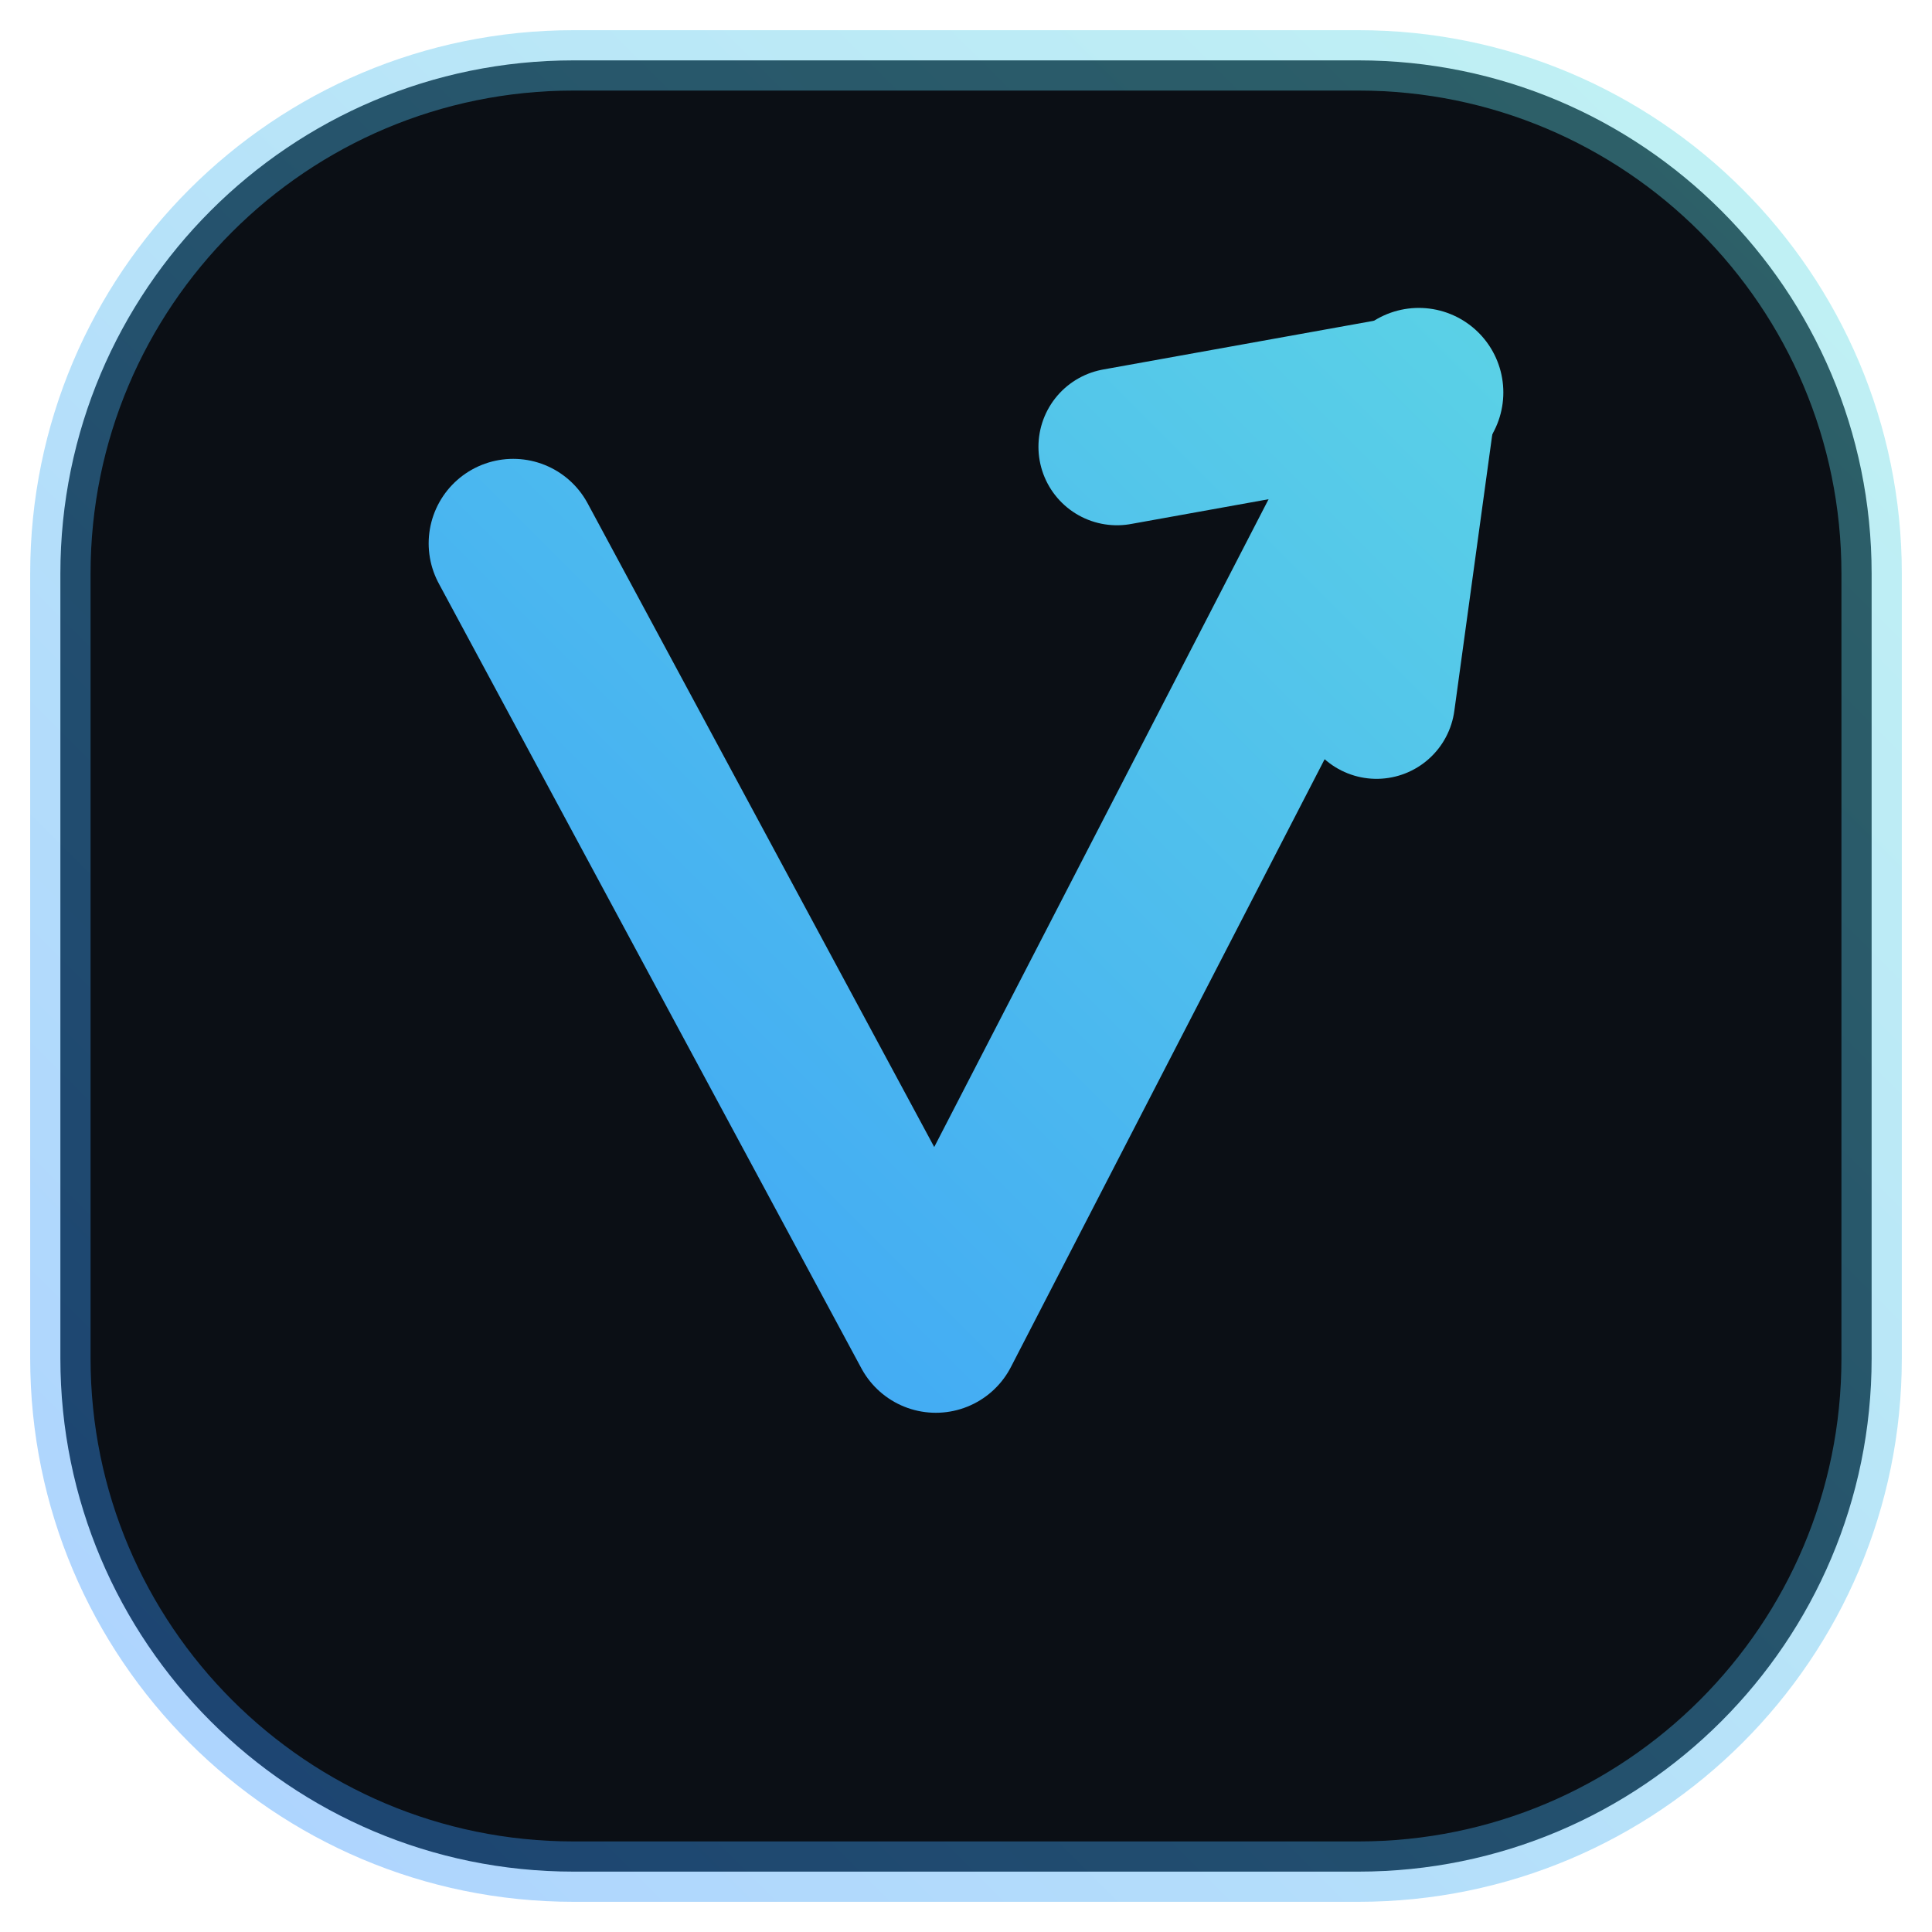
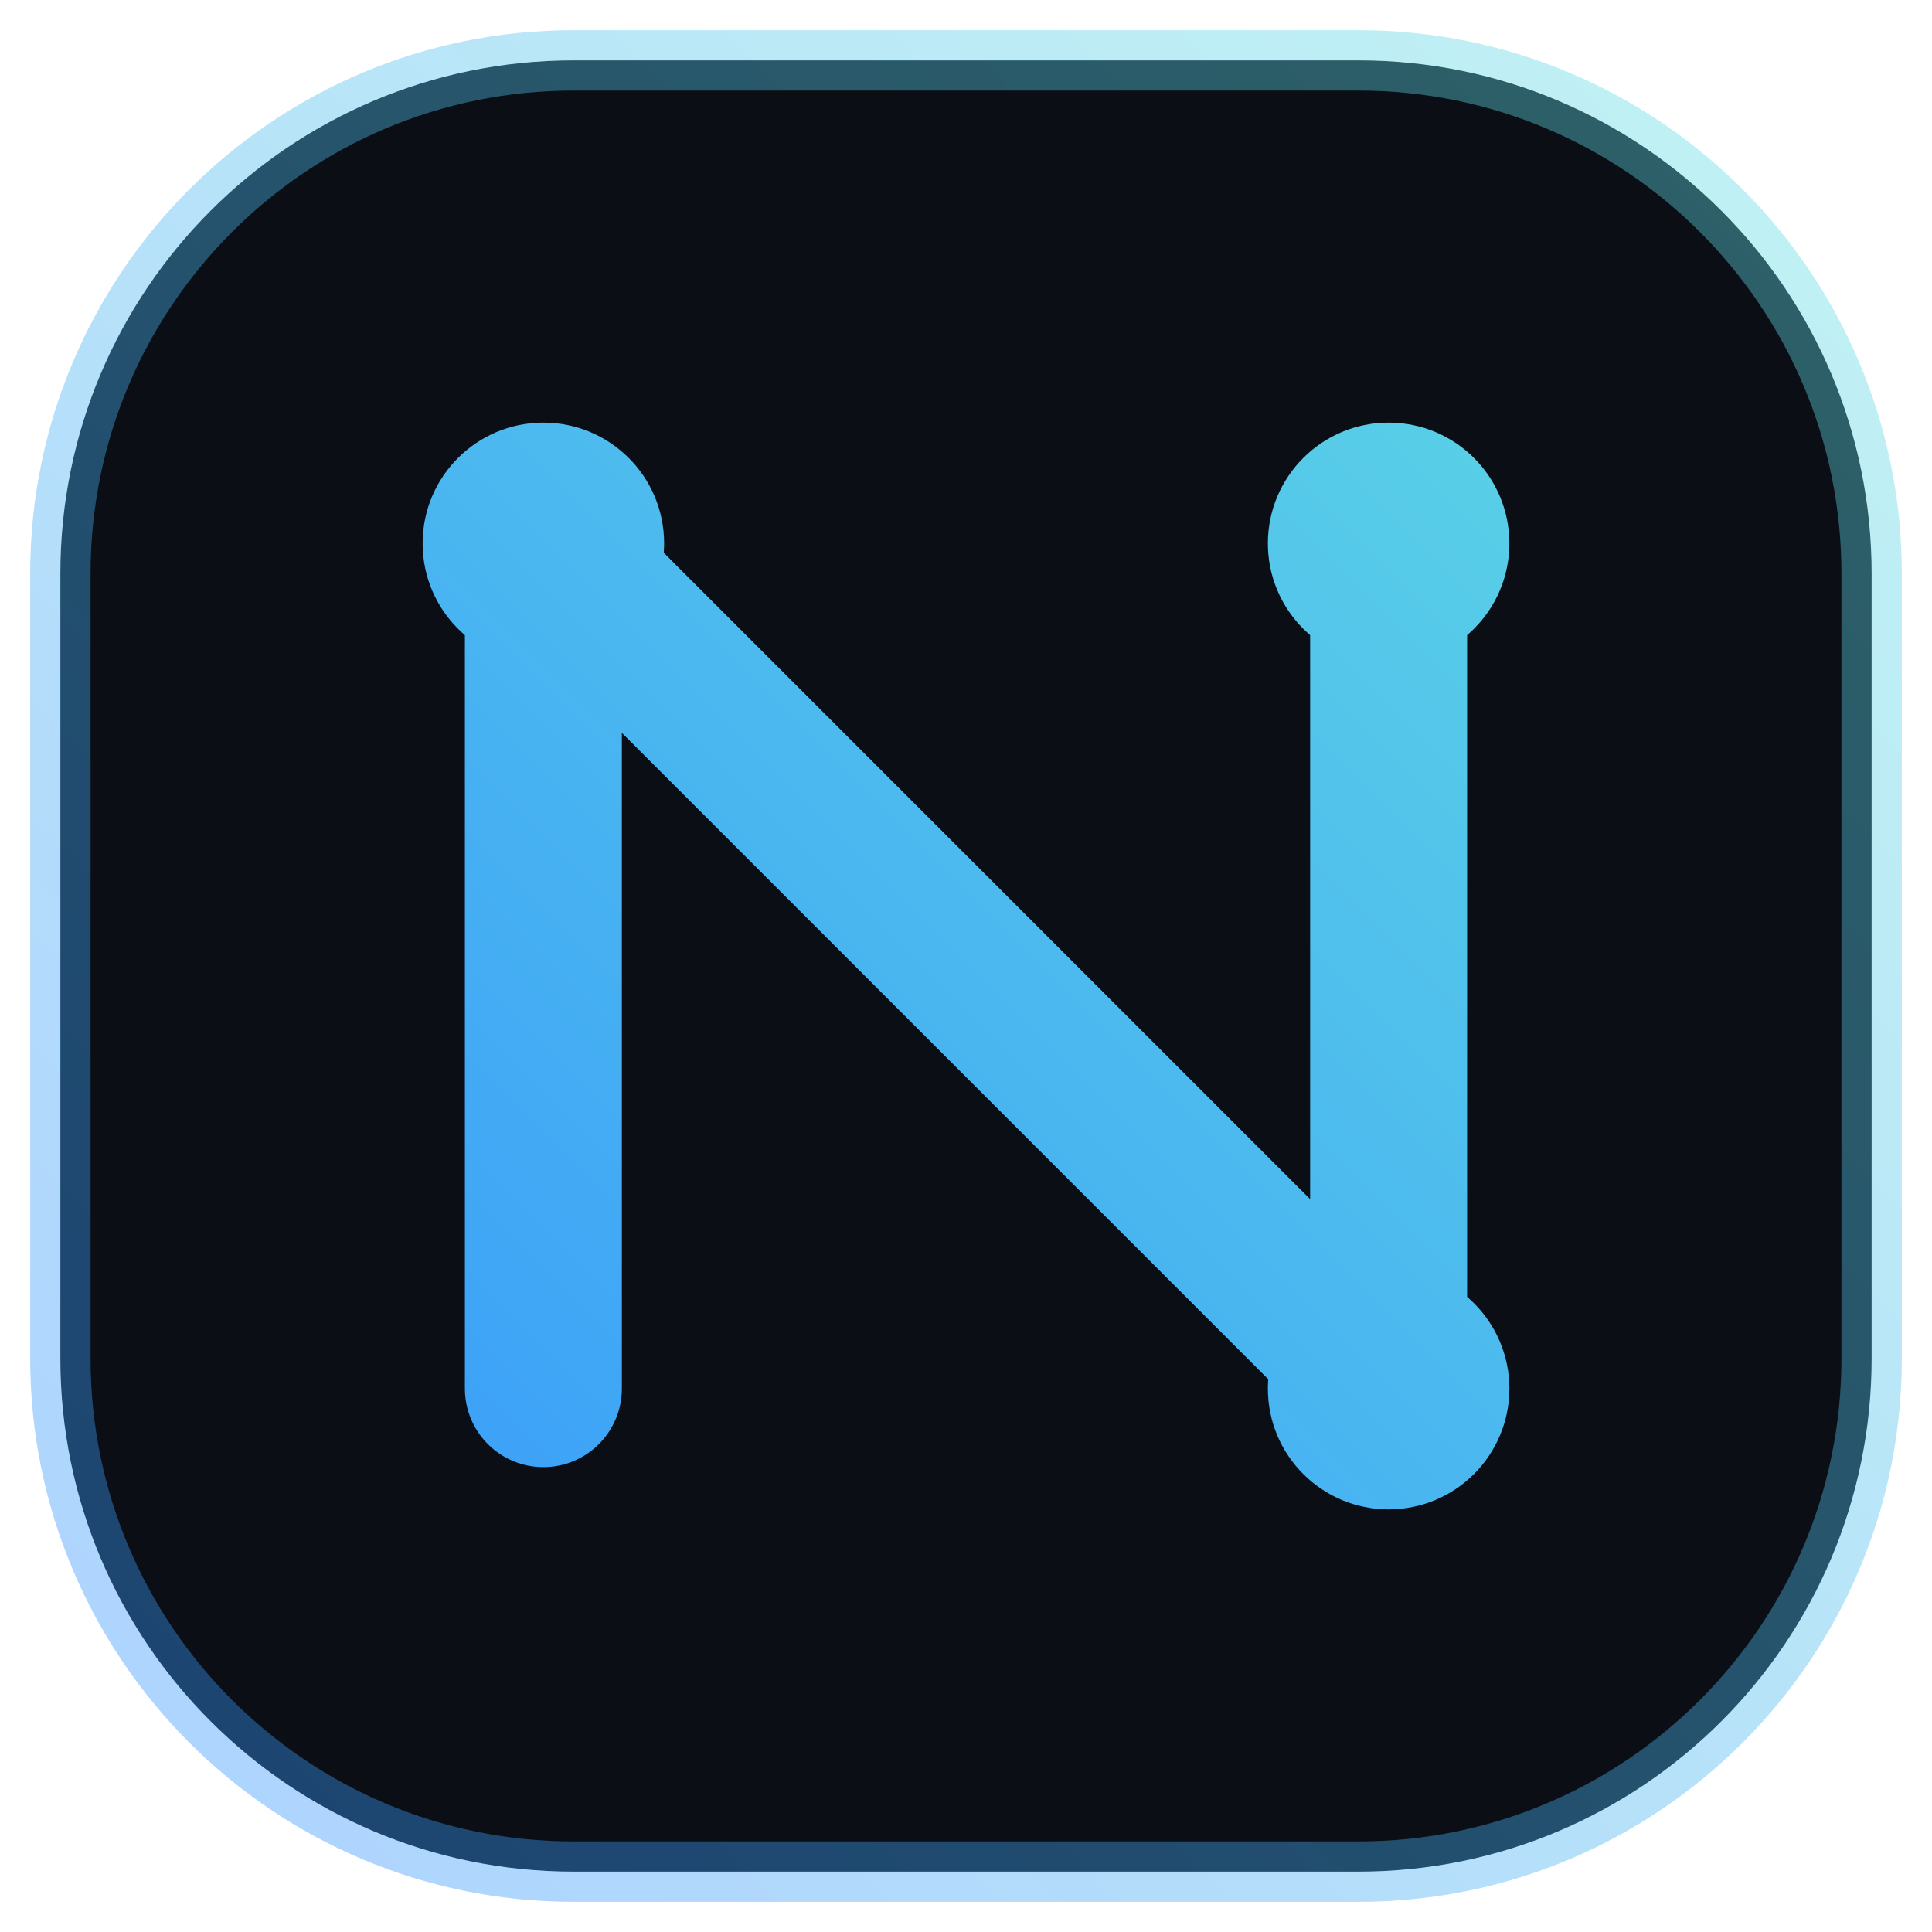
<svg xmlns="http://www.w3.org/2000/svg" width="32" height="32" viewBox="0 0 32 32" fill="none">
  <defs>
    <linearGradient id="g" x1="0" y1="32" x2="32" y2="0" gradientUnits="userSpaceOnUse">
      <stop offset="0" stop-color="#308DFF" />
      <stop offset="1" stop-color="#65E2E0" />
    </linearGradient>
  </defs>
  <rect x="1" y="1" width="30" height="30" rx="8.5" fill="#0B0F15" stroke="url(#g)" stroke-opacity="0.4" />
-   <path d="M8.5 9 L15.5 22 L23.5 6.5" fill="none" stroke="url(#g)" stroke-width="2.8" stroke-linecap="round" stroke-linejoin="round" />
-   <path d="M18.5 7.4 L23.5 6.5 L22.8 11.6" fill="none" stroke="url(#g)" stroke-width="2.6" stroke-linecap="round" stroke-linejoin="round" />
+   <path d="M9 23 L9 9 L23 23 L23 9" fill="none" stroke="url(#g)" stroke-width="2.6" stroke-linecap="round" stroke-linejoin="round" />
+   <circle cx="9" cy="9" r="2" fill="url(#g)" />
+   <circle cx="23" cy="23" r="2" fill="url(#g)" />
+   <circle cx="23" cy="9" r="2" fill="url(#g)" />
</svg>
